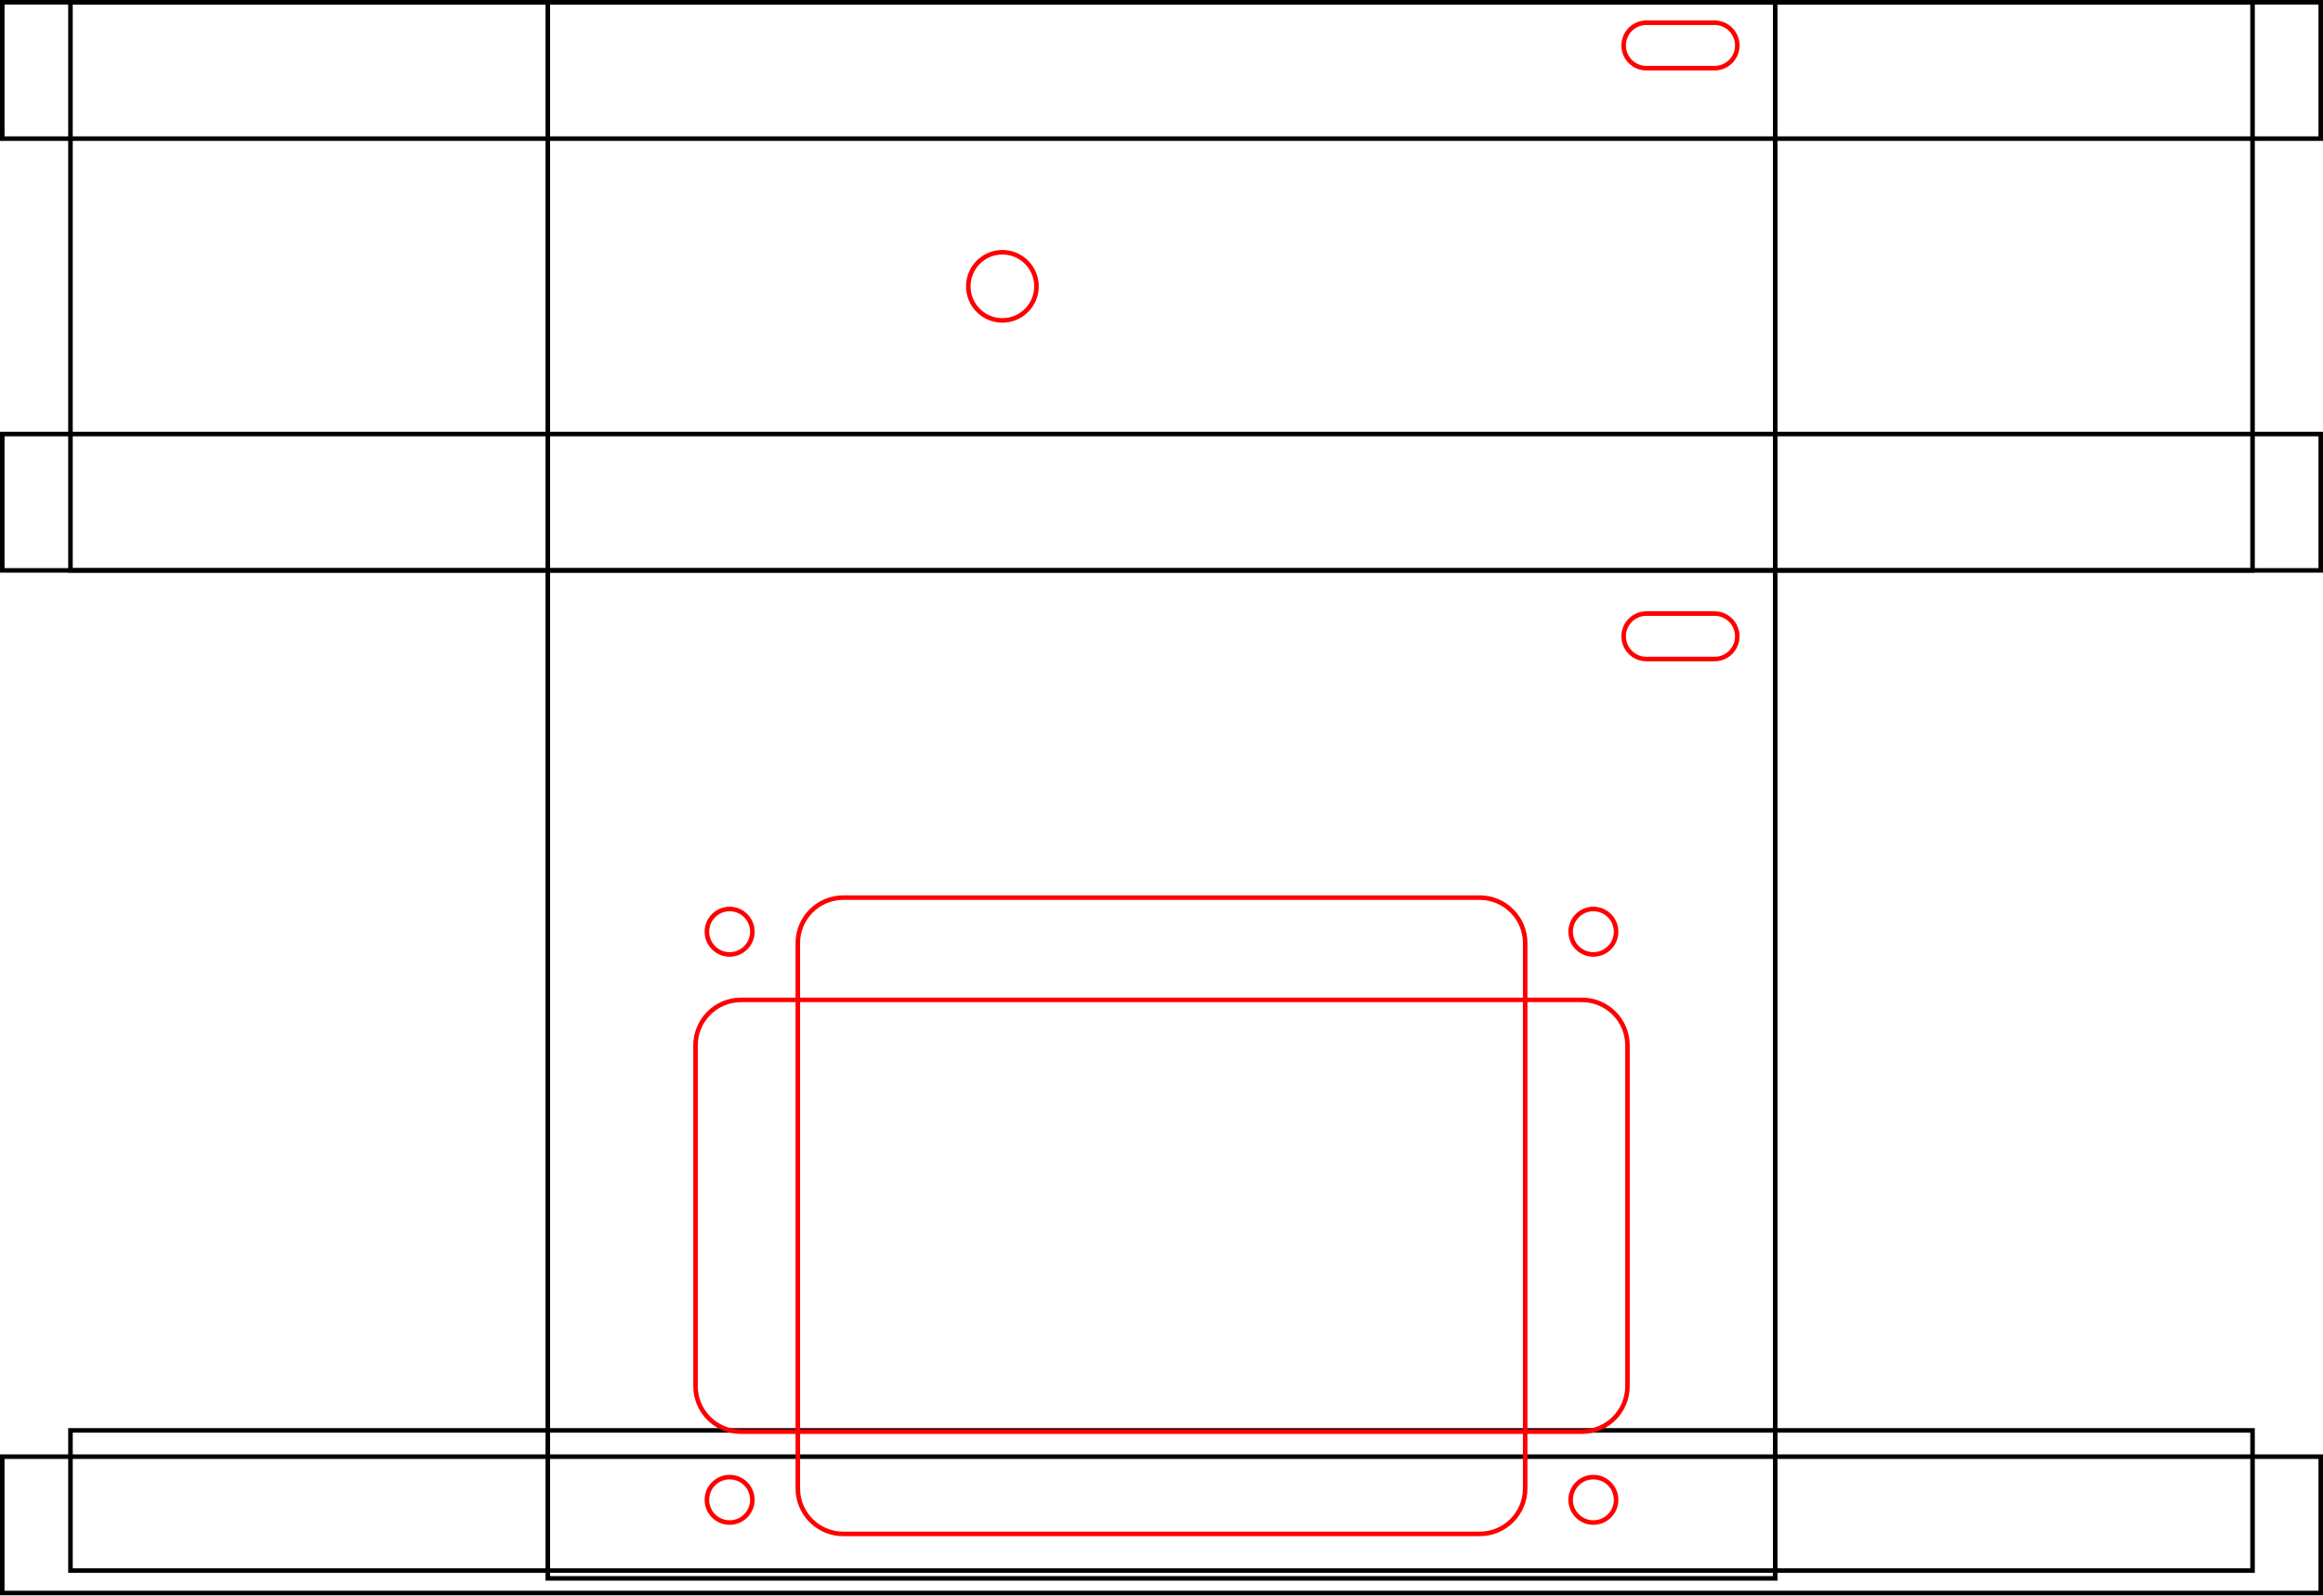
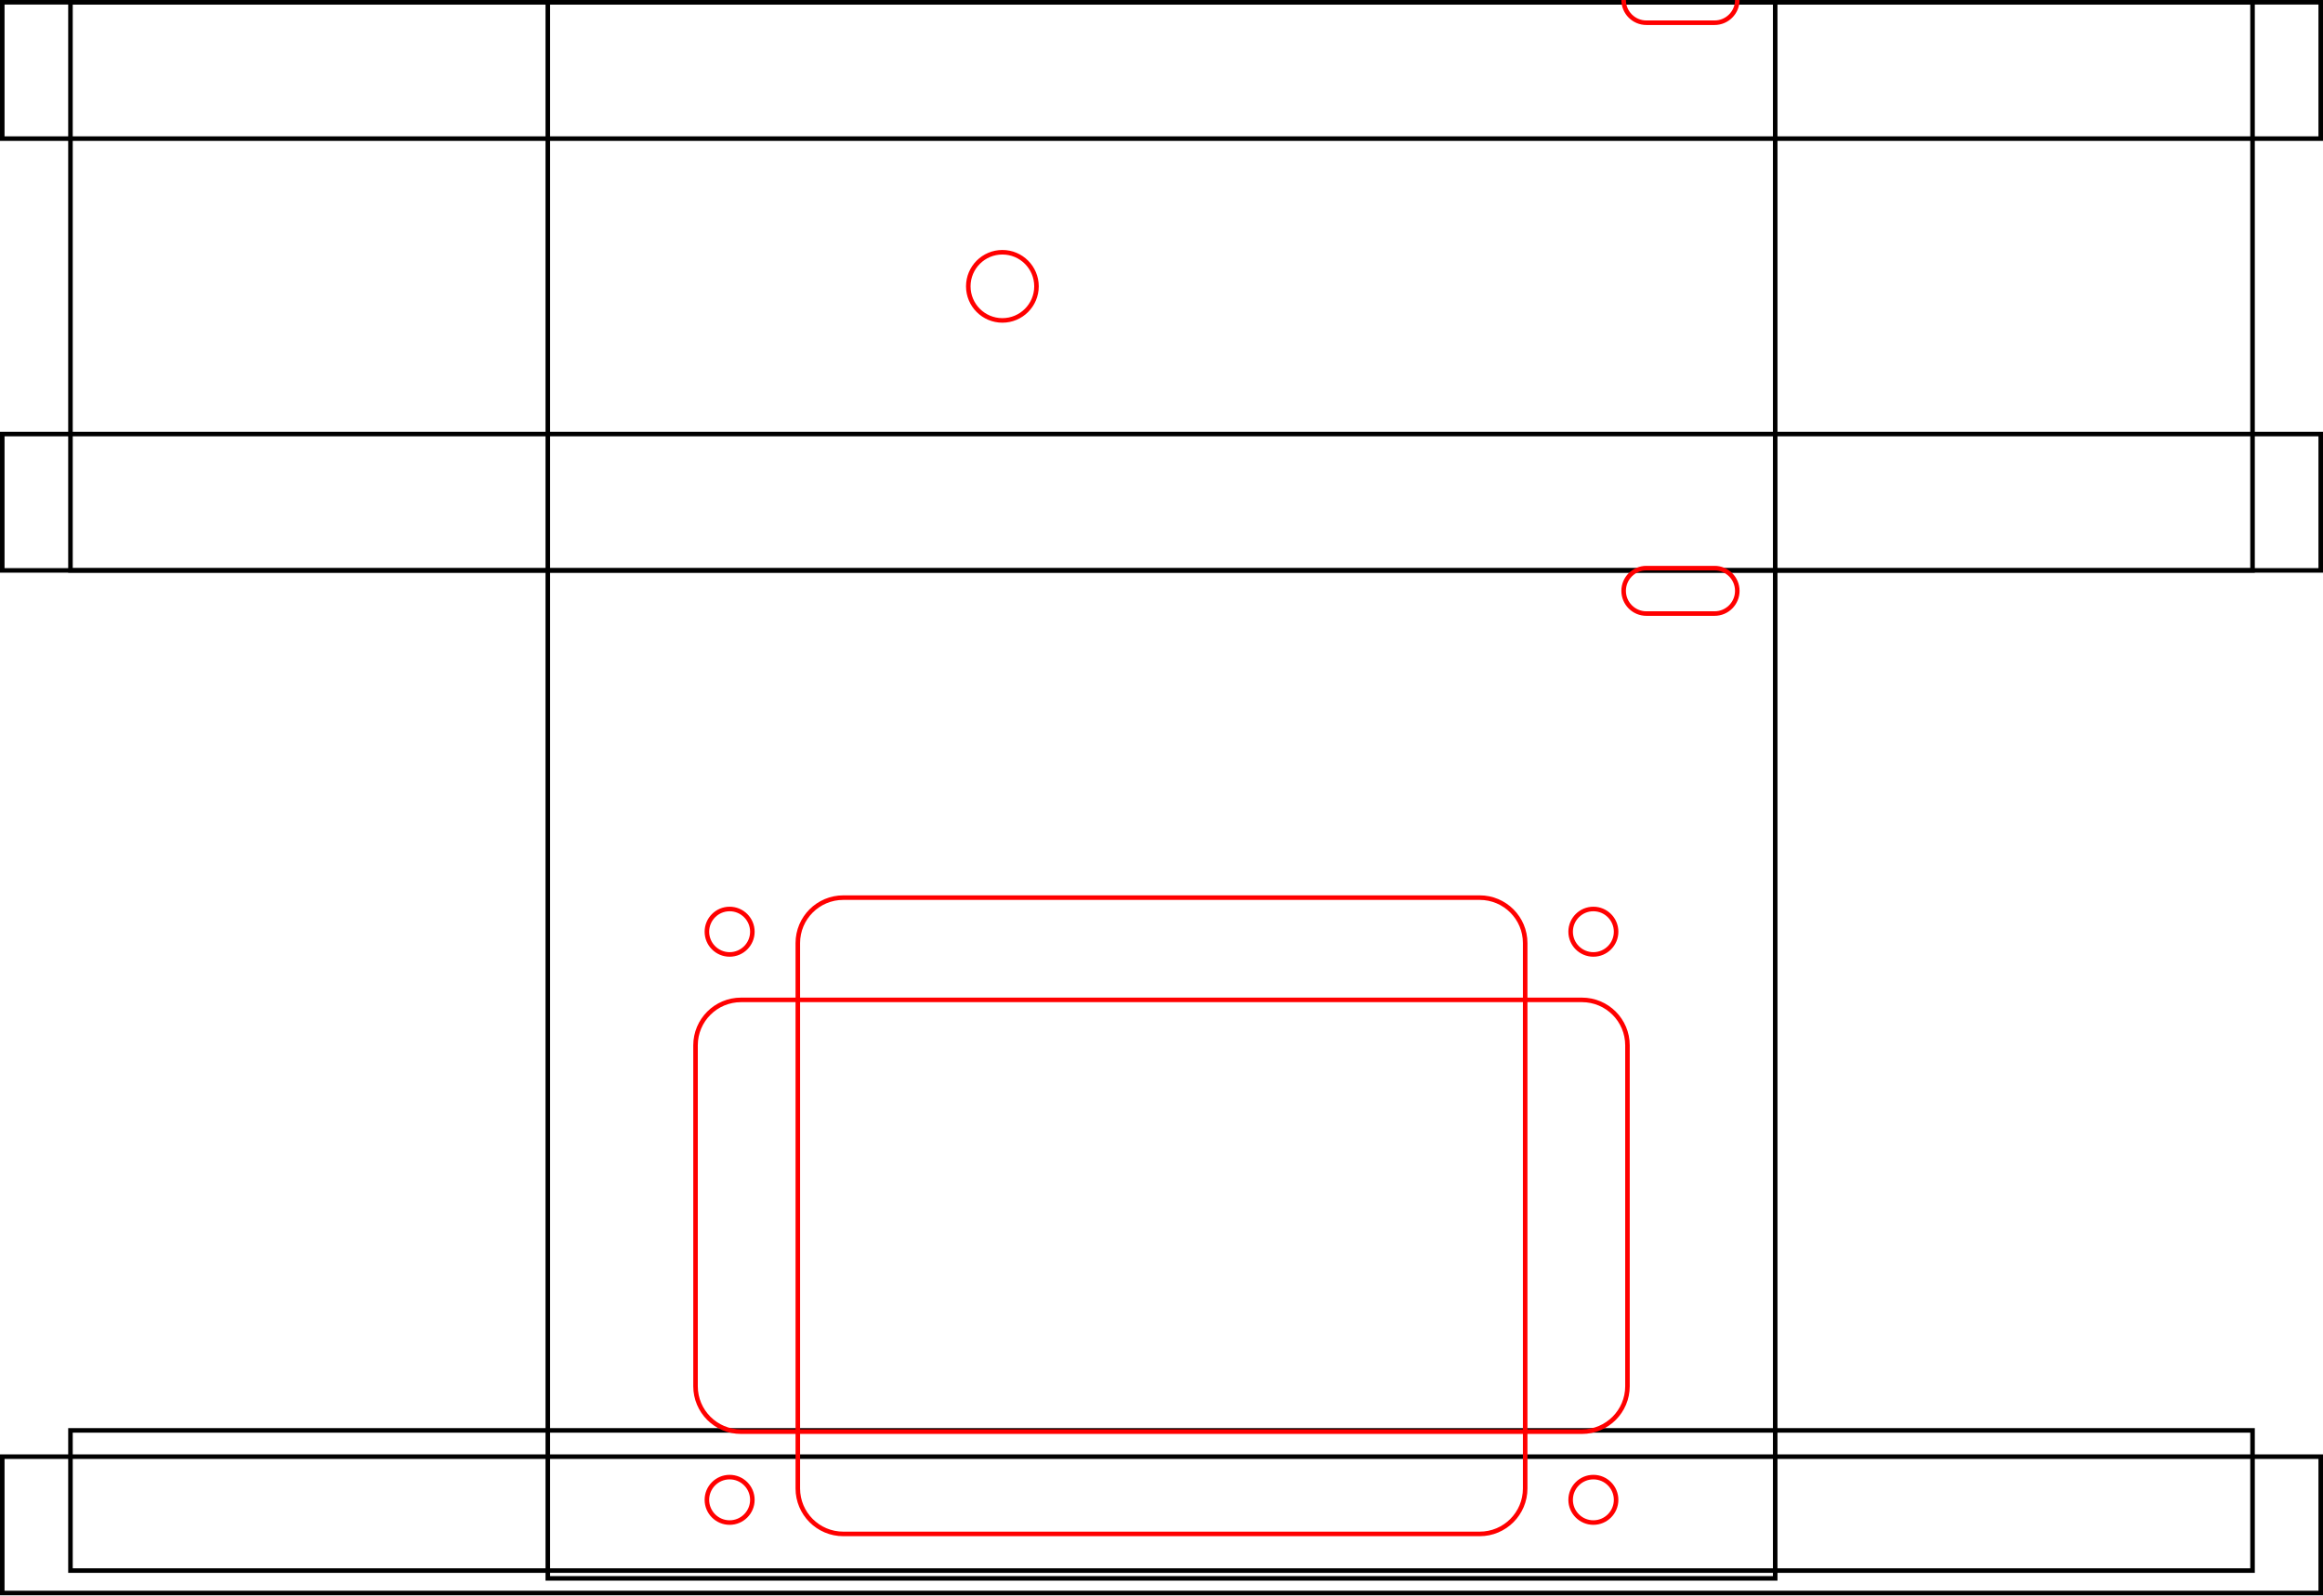
<svg xmlns="http://www.w3.org/2000/svg" width="102.2mm" height="70.2mm" viewBox="0 0 102.2 70.2" version="1.1" id="svg888">
  <defs id="defs885" />
  <g id="layer1" transform="translate(0.1,0.1)">
    <rect style="fill:none;stroke:#000000;stroke-width:0.2" id="rect971" width="96" height="25" x="3" y="0" />
    <rect style="fill:none;stroke:#000000;stroke-width:0.2" id="rect1119" width="102" height="6" x="0" y="0" />
    <rect style="fill:none;stroke:#000000;stroke-width:0.2" id="rect1121" width="102" height="6" x="0" y="19" />
    <rect style="fill:none;stroke:#000000;stroke-width:0.2" id="rect879" width="102" height="6" x="0" y="64" />
    <rect style="fill:none;stroke:#000000;stroke-width:0.2" id="rect881" width="54" height="69.356" x="24" y="0" />
    <rect style="fill:none;stroke:#000000;stroke-width:0.2" id="rect837" width="96" height="6.169" x="3" y="62.844" />
    <circle style="fill:none;stroke:#ff0000;stroke-width:0.2" id="circle838" cx="44" cy="12.5" r="1.5" />
    <g id="g850" transform="translate(31.1,40)">
      <circle style="fill:none;stroke:#ff0000;stroke-width:0.2" id="circle1307-3" cx="0.9" cy="0.9" r="1" />
      <circle style="fill:none;stroke:#ff0000;stroke-width:0.2" id="circle840" cx="38.9" cy="0.9" r="1" />
      <circle style="fill:none;stroke:#ff0000;stroke-width:0.2" id="circle842" cx="0.9" cy="25.9" r="1" />
      <circle style="fill:none;stroke:#ff0000;stroke-width:0.2" id="circle844" cx="38.9" cy="25.9" r="1" />
    </g>
    <rect style="fill:none;stroke:#ff0000;stroke-width:0.2" id="rect874" width="32" height="28" x="35" y="39.4" rx="2" ry="2" />
    <rect style="fill:none;stroke:#ff0000;stroke-width:0.2" id="rect956" width="41" height="19" x="30.5" y="43.9" rx="2" ry="2" />
-     <rect style="fill:none;stroke:#ff0000;stroke-width:0.2" id="rect882" width="5" height="2" x="71.332" y="0.9" rx="1" ry="1" />
-     <rect style="fill:none;stroke:#ff0000;stroke-width:0.2" id="rect966" width="5" height="2" x="71.332" y="26.9" rx="1" ry="1" />
+     <rect style="fill:none;stroke:#ff0000;stroke-width:0.2" id="rect882" width="5" height="2" x="71.332" y="-1.1" rx="1" ry="1" />
+     <rect style="fill:none;stroke:#ff0000;stroke-width:0.2" id="rect966" width="5" height="2" x="71.332" y="24.9" rx="1" ry="1" />
  </g>
</svg>
